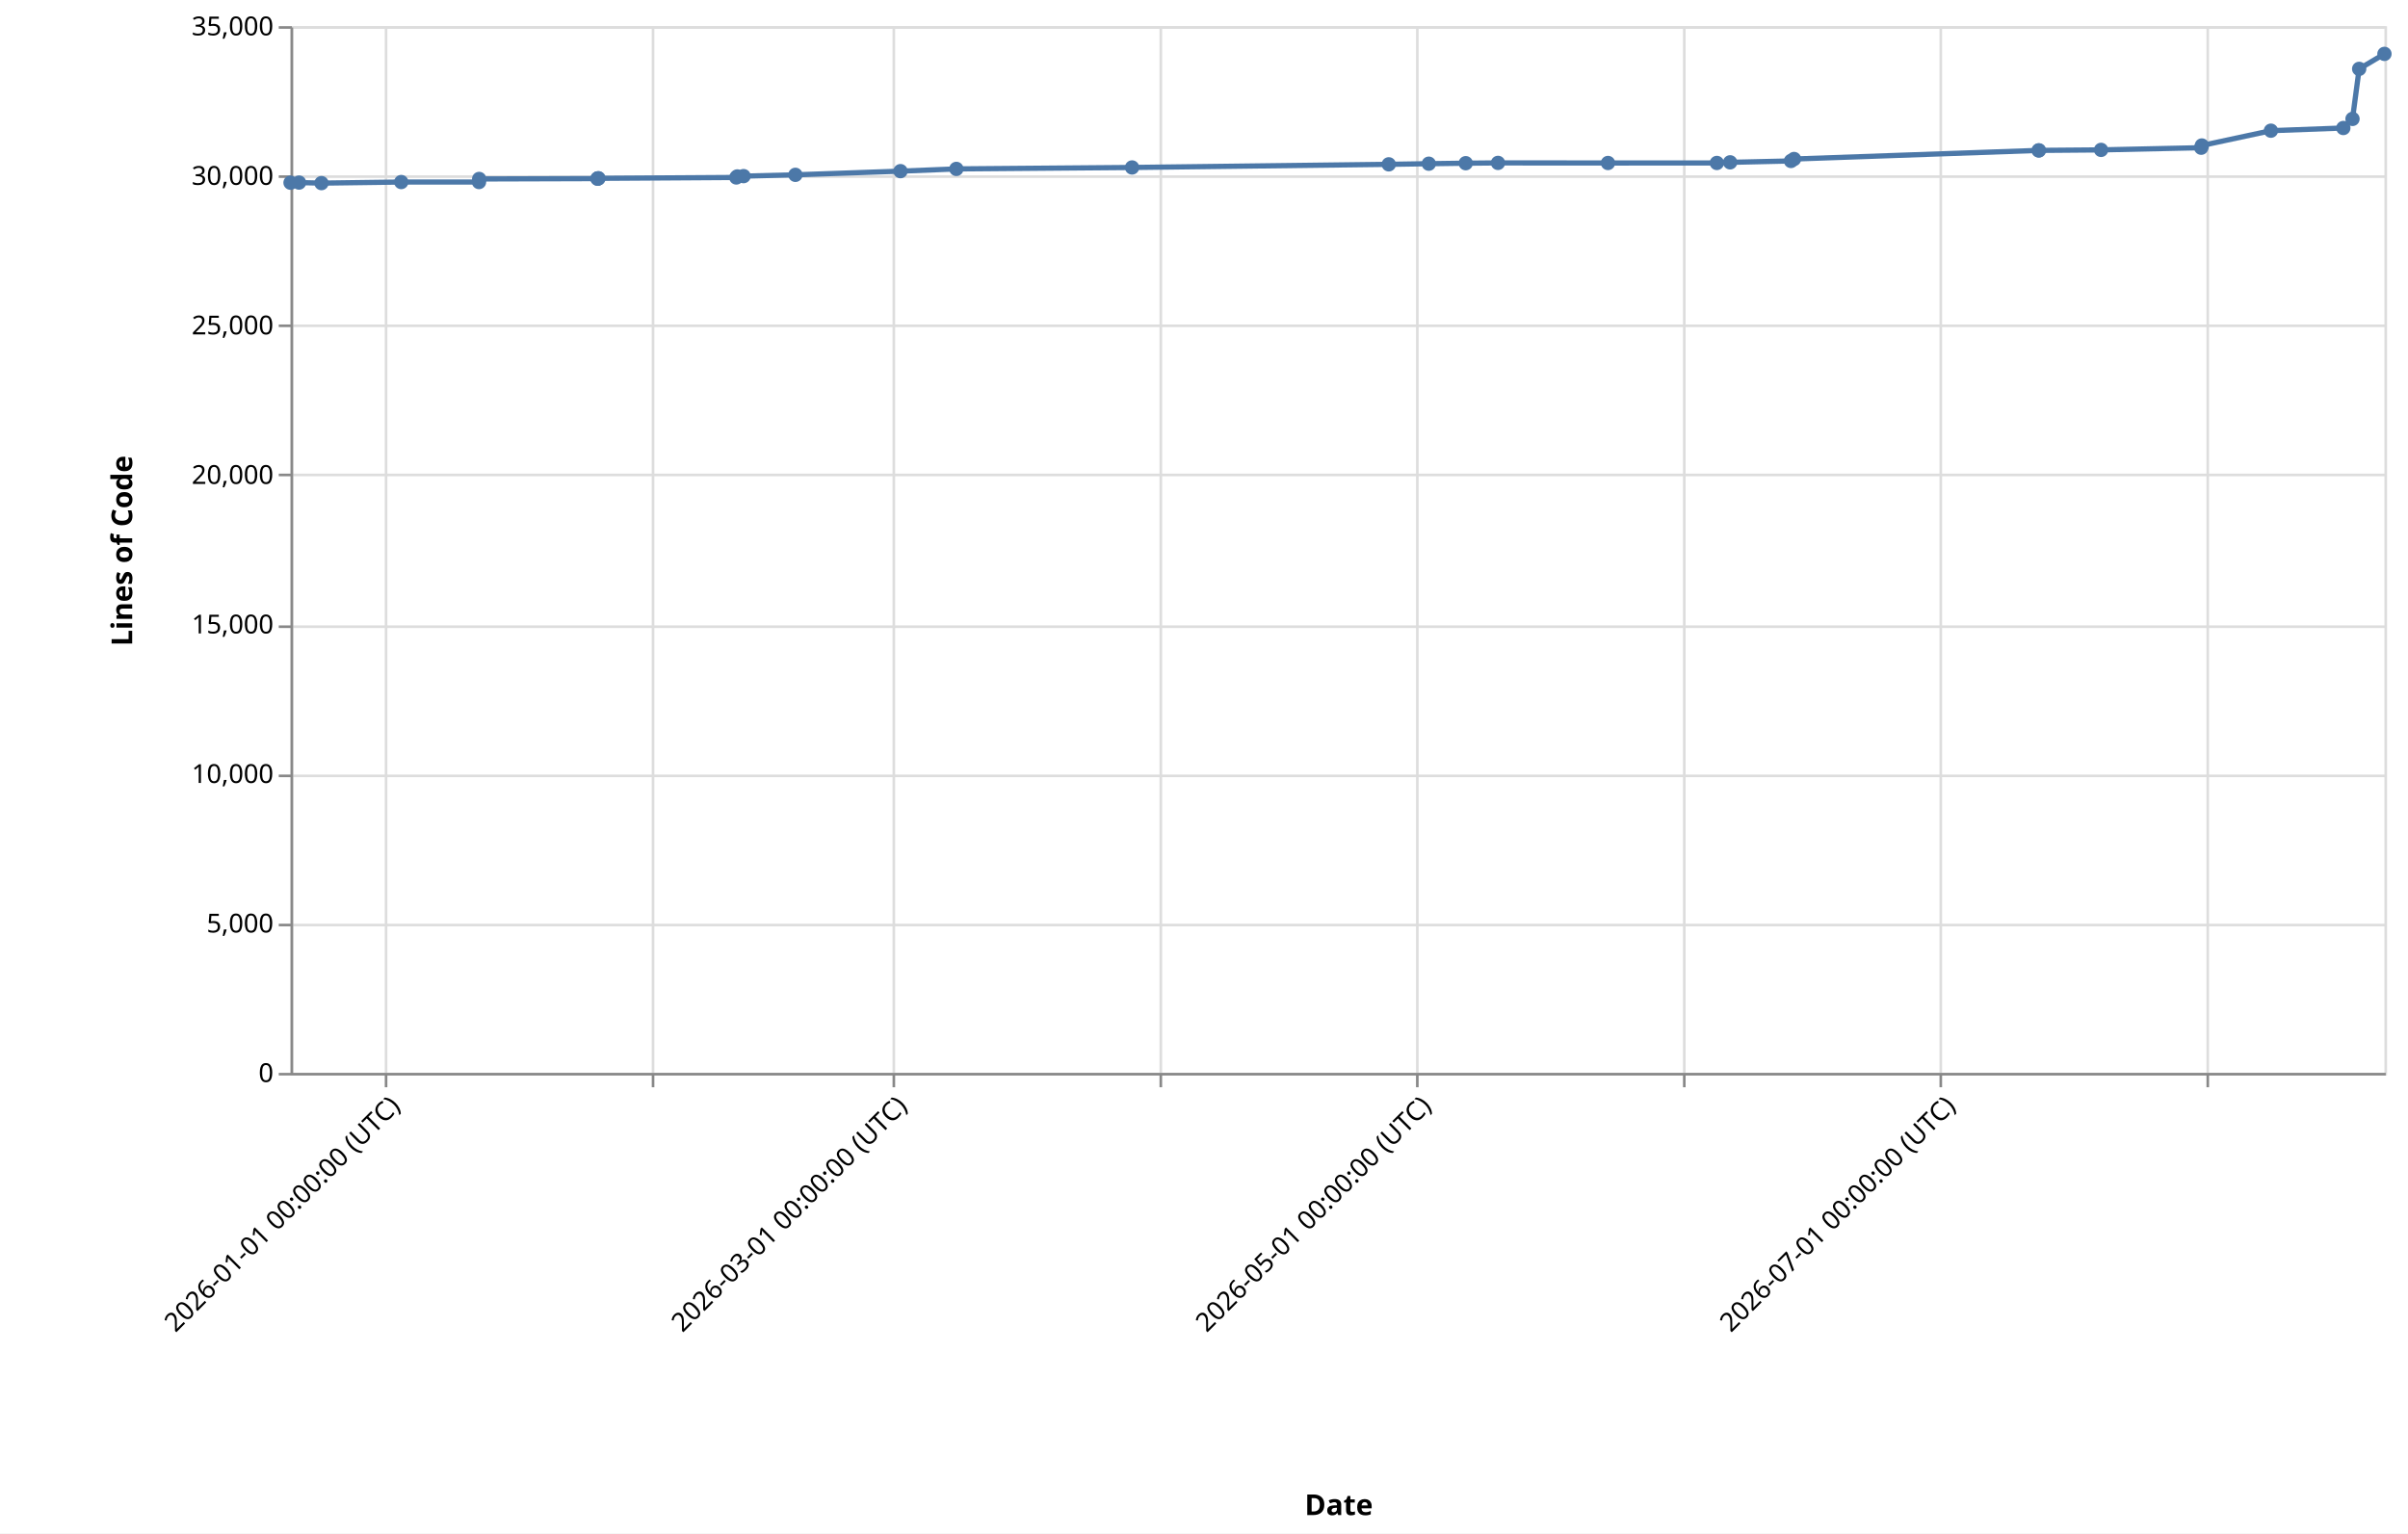
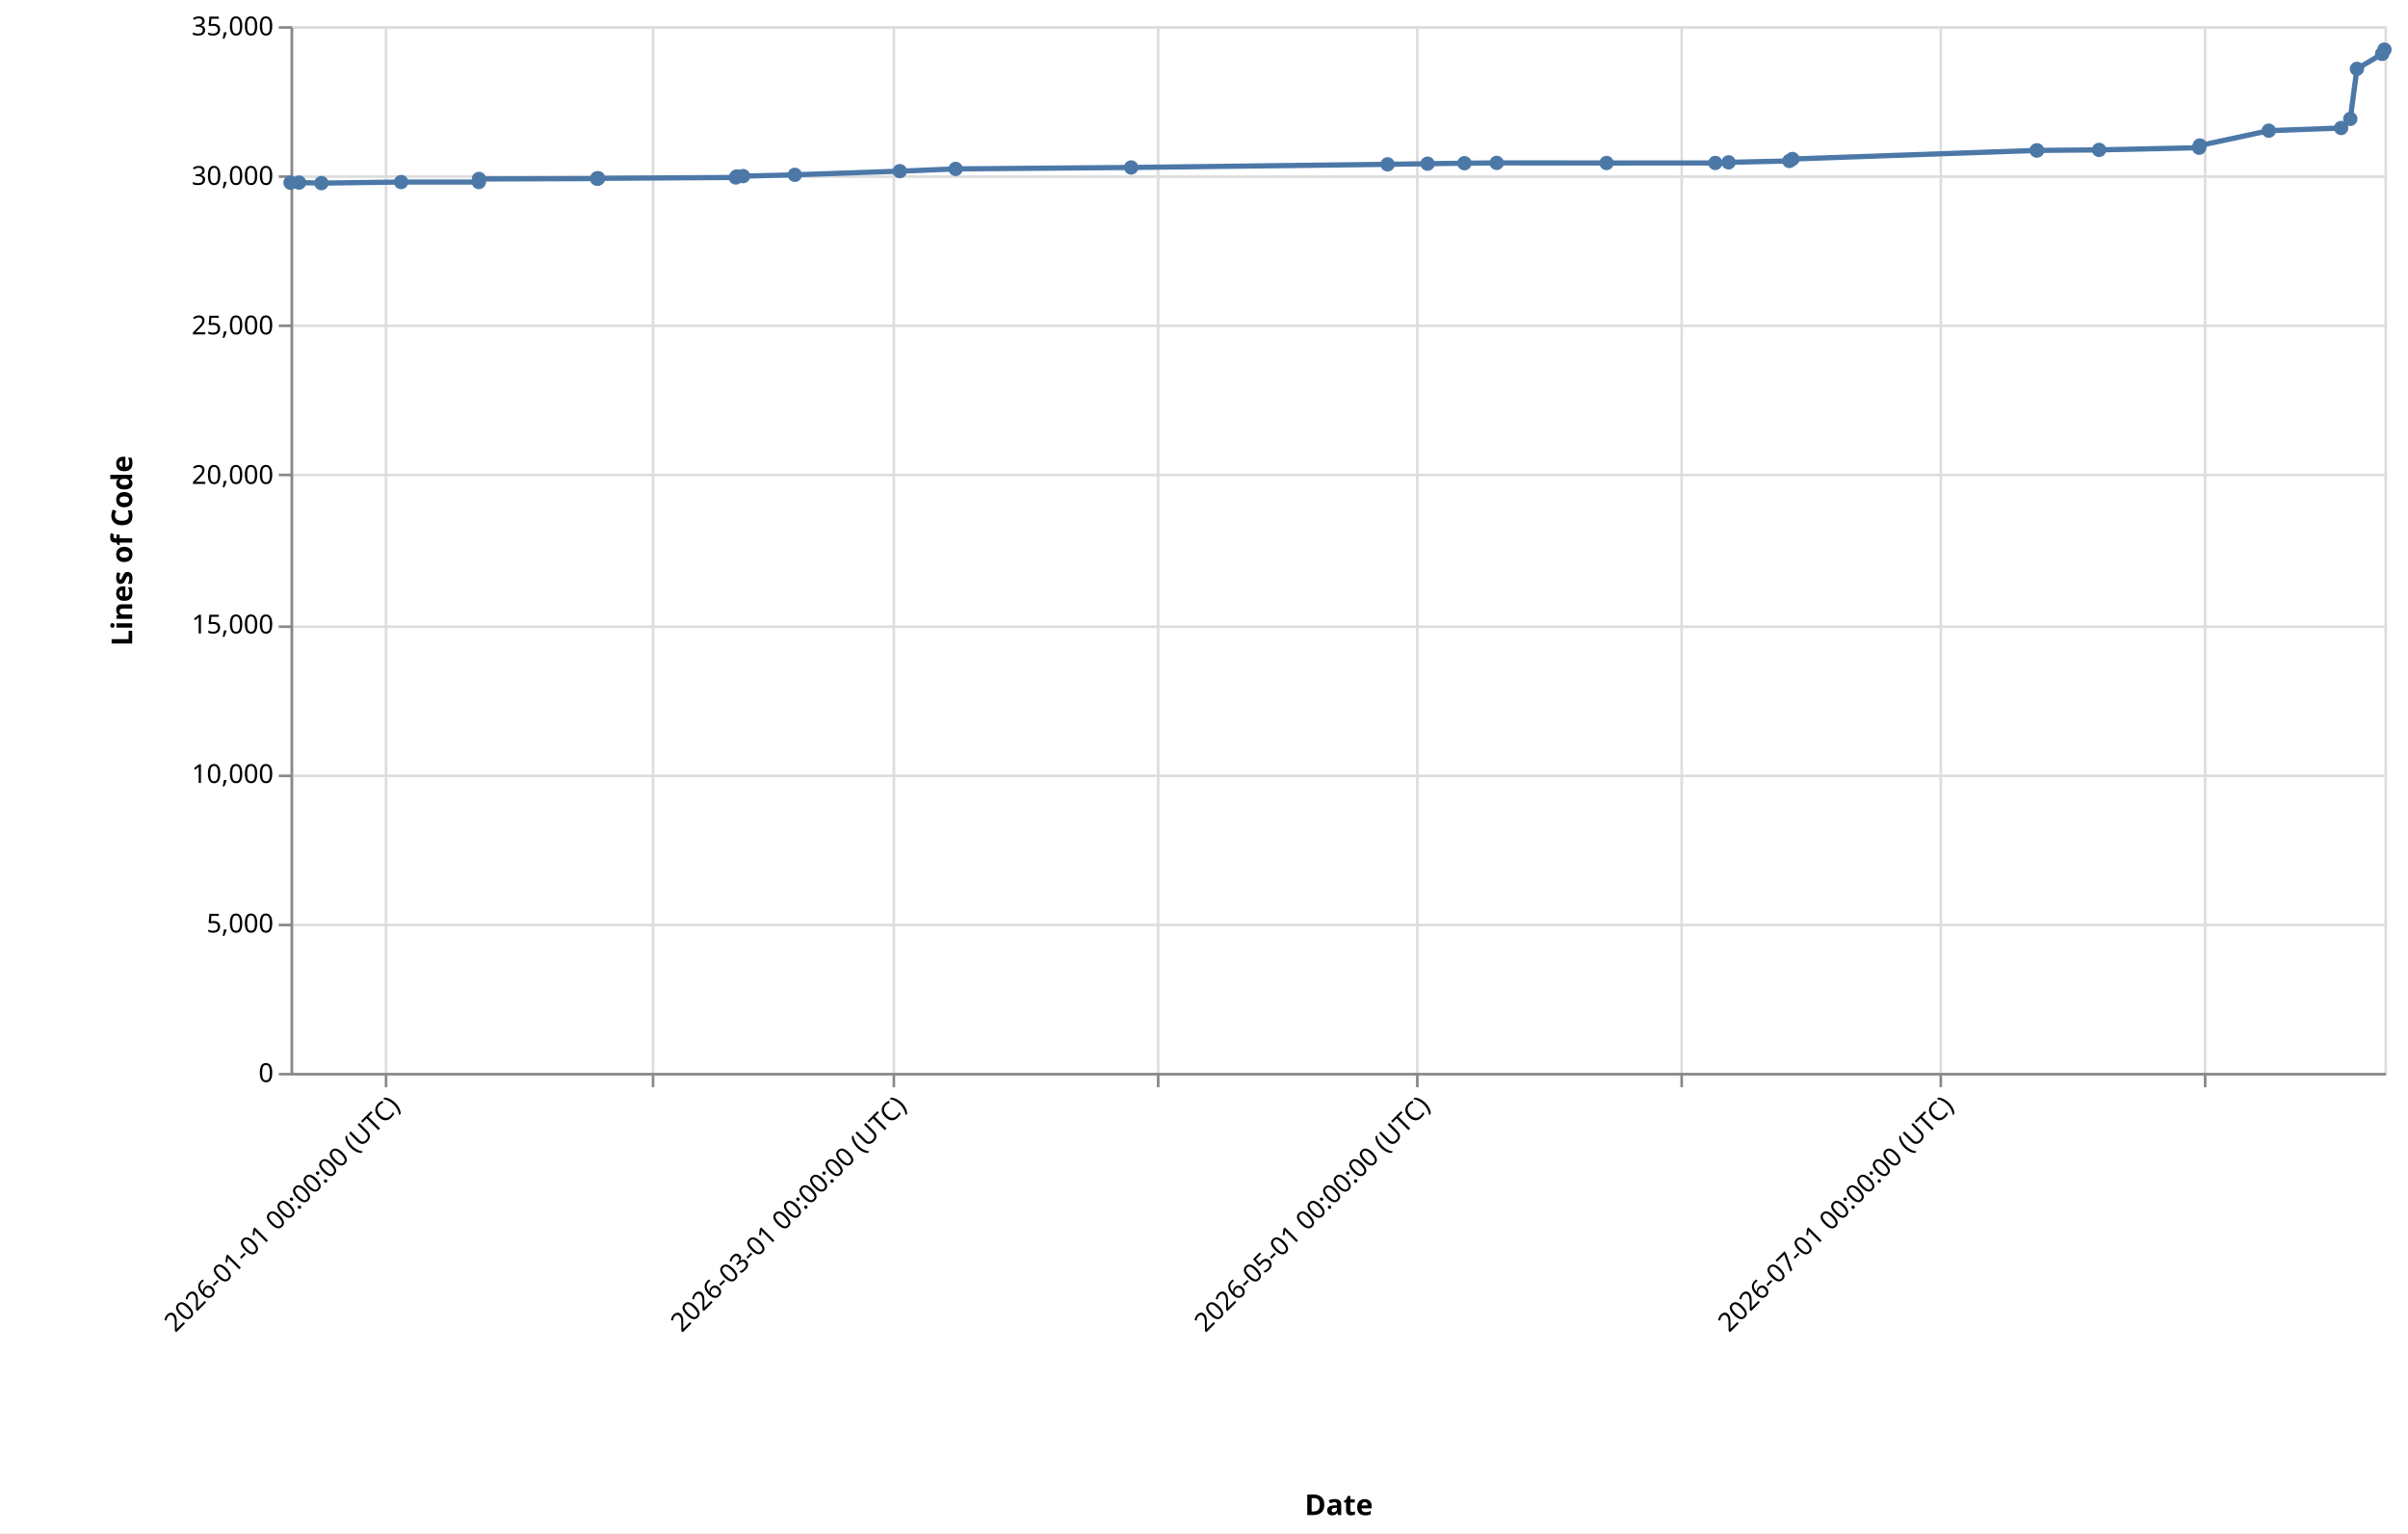
<svg xmlns="http://www.w3.org/2000/svg" version="1.1" class="marks" width="920" height="586" viewBox="0 0 920 586">
  <rect width="920" height="586" fill="white" />
  <g fill="none" stroke-miterlimit="4" transform="translate(111,10)">
    <g class="mark-group role-frame root" role="graphics-object" aria-roledescription="group mark container">
      <g transform="translate(0,0)">
        <path class="background" aria-hidden="true" d="M0.5,0.5h800v400h-800Z" stroke="#ddd" />
        <g>
          <g class="mark-group role-axis" aria-hidden="true">
            <g transform="translate(0.5,400.5)">
              <path class="background" aria-hidden="true" d="M0,0h0v0h0Z" pointer-events="none" />
              <g>
                <g class="mark-rule role-axis-grid" pointer-events="none">
                  <line transform="translate(36,-400)" x2="0" y2="400" stroke="#ddd" stroke-width="1" opacity="1" />
                  <line transform="translate(138,-400)" x2="0" y2="400" stroke="#ddd" stroke-width="1" opacity="1" />
                  <line transform="translate(230,-400)" x2="0" y2="400" stroke="#ddd" stroke-width="1" opacity="1" />
-                   <line transform="translate(332,-400)" x2="0" y2="400" stroke="#ddd" stroke-width="1" opacity="1" />
+                   <line transform="translate(331,-400)" x2="0" y2="400" stroke="#ddd" stroke-width="1" opacity="1" />
                  <line transform="translate(430,-400)" x2="0" y2="400" stroke="#ddd" stroke-width="1" opacity="1" />
-                   <line transform="translate(532,-400)" x2="0" y2="400" stroke="#ddd" stroke-width="1" opacity="1" />
+                   <line transform="translate(531,-400)" x2="0" y2="400" stroke="#ddd" stroke-width="1" opacity="1" />
                  <line transform="translate(630,-400)" x2="0" y2="400" stroke="#ddd" stroke-width="1" opacity="1" />
-                   <line transform="translate(732,-400)" x2="0" y2="400" stroke="#ddd" stroke-width="1" opacity="1" />
+                   <line transform="translate(731,-400)" x2="0" y2="400" stroke="#ddd" stroke-width="1" opacity="1" />
                </g>
              </g>
              <path class="foreground" aria-hidden="true" d="" pointer-events="none" display="none" />
            </g>
          </g>
          <g class="mark-group role-axis" aria-hidden="true">
            <g transform="translate(0.5,0.5)">
              <path class="background" aria-hidden="true" d="M0,0h0v0h0Z" pointer-events="none" />
              <g>
                <g class="mark-rule role-axis-grid" pointer-events="none">
                  <line transform="translate(0,400)" x2="800" y2="0" stroke="#ddd" stroke-width="1" opacity="1" />
                  <line transform="translate(0,343)" x2="800" y2="0" stroke="#ddd" stroke-width="1" opacity="1" />
                  <line transform="translate(0,286)" x2="800" y2="0" stroke="#ddd" stroke-width="1" opacity="1" />
                  <line transform="translate(0,229)" x2="800" y2="0" stroke="#ddd" stroke-width="1" opacity="1" />
                  <line transform="translate(0,171)" x2="800" y2="0" stroke="#ddd" stroke-width="1" opacity="1" />
                  <line transform="translate(0,114)" x2="800" y2="0" stroke="#ddd" stroke-width="1" opacity="1" />
                  <line transform="translate(0,57)" x2="800" y2="0" stroke="#ddd" stroke-width="1" opacity="1" />
                  <line transform="translate(0,0)" x2="800" y2="0" stroke="#ddd" stroke-width="1" opacity="1" />
                </g>
              </g>
              <path class="foreground" aria-hidden="true" d="" pointer-events="none" display="none" />
            </g>
          </g>
-           <g class="mark-group role-axis" role="graphics-symbol" aria-roledescription="axis" aria-label="X-axis titled 'Date' for a utc scale with values from 2025-12-20 23:25:38 (UTC) to 2026-08-21 15:28:03 (UTC)">
+           <g class="mark-group role-axis" role="graphics-symbol" aria-roledescription="axis" aria-label="X-axis titled 'Date' for a utc scale with values from 2025-12-20 23:25:38 (UTC) to 2026-08-21 21:48:51 (UTC)">
            <g transform="translate(0.5,400.5)">
              <path class="background" aria-hidden="true" d="M0,0h0v0h0Z" pointer-events="none" />
              <g>
                <g class="mark-rule role-axis-tick" pointer-events="none">
                  <line transform="translate(36,0)" x2="0" y2="5" stroke="#888" stroke-width="1" opacity="1" />
                  <line transform="translate(138,0)" x2="0" y2="5" stroke="#888" stroke-width="1" opacity="1" />
                  <line transform="translate(230,0)" x2="0" y2="5" stroke="#888" stroke-width="1" opacity="1" />
-                   <line transform="translate(332,0)" x2="0" y2="5" stroke="#888" stroke-width="1" opacity="1" />
+                   <line transform="translate(331,0)" x2="0" y2="5" stroke="#888" stroke-width="1" opacity="1" />
                  <line transform="translate(430,0)" x2="0" y2="5" stroke="#888" stroke-width="1" opacity="1" />
-                   <line transform="translate(532,0)" x2="0" y2="5" stroke="#888" stroke-width="1" opacity="1" />
+                   <line transform="translate(531,0)" x2="0" y2="5" stroke="#888" stroke-width="1" opacity="1" />
                  <line transform="translate(630,0)" x2="0" y2="5" stroke="#888" stroke-width="1" opacity="1" />
-                   <line transform="translate(732,0)" x2="0" y2="5" stroke="#888" stroke-width="1" opacity="1" />
+                   <line transform="translate(731,0)" x2="0" y2="5" stroke="#888" stroke-width="1" opacity="1" />
                </g>
                <g class="mark-text role-axis-label" pointer-events="none">
-                   <text text-anchor="end" transform="translate(36.19302,7) rotate(315) translate(0,8)" font-family="sans-serif" font-size="10px" fill="#000" opacity="1">2026-01-01 00:00:00 (UTC)</text>
-                   <text text-anchor="end" transform="translate(137.9707,7) rotate(315) translate(0,8)" font-family="sans-serif" font-size="10px" fill="#000" opacity="0">2026-02-01 00:00:00 (UTC)</text>
-                   <text text-anchor="end" transform="translate(229.8989,7) rotate(315) translate(0,8)" font-family="sans-serif" font-size="10px" fill="#000" opacity="1">2026-03-01 00:00:00 (UTC)</text>
-                   <text text-anchor="end" transform="translate(331.6766,7) rotate(315) translate(0,8)" font-family="sans-serif" font-size="10px" fill="#000" opacity="0">2026-04-01 00:00:00 (UTC)</text>
-                   <text text-anchor="end" transform="translate(430.1712,7) rotate(315) translate(0,8)" font-family="sans-serif" font-size="10px" fill="#000" opacity="1">2026-05-01 00:00:00 (UTC)</text>
-                   <text text-anchor="end" transform="translate(531.9488,7) rotate(315) translate(0,8)" font-family="sans-serif" font-size="10px" fill="#000" opacity="0">2026-06-01 00:00:00 (UTC)</text>
-                   <text text-anchor="end" transform="translate(630.4434,7) rotate(315) translate(0,8)" font-family="sans-serif" font-size="10px" fill="#000" opacity="1">2026-07-01 00:00:00 (UTC)</text>
-                   <text text-anchor="end" transform="translate(732.2211,7) rotate(315) translate(0,8)" font-family="sans-serif" font-size="10px" fill="#000" opacity="0">2026-08-01 00:00:00 (UTC)</text>
+                   <text text-anchor="end" transform="translate(36.15378,7) rotate(315) translate(0,8)" font-family="sans-serif" font-size="10px" fill="#000" opacity="1">2026-01-01 00:00:00 (UTC)</text>
+                   <text text-anchor="end" transform="translate(137.8211,7) rotate(315) translate(0,8)" font-family="sans-serif" font-size="10px" fill="#000" opacity="0">2026-02-01 00:00:00 (UTC)</text>
+                   <text text-anchor="end" transform="translate(229.6497,7) rotate(315) translate(0,8)" font-family="sans-serif" font-size="10px" fill="#000" opacity="1">2026-03-01 00:00:00 (UTC)</text>
+                   <text text-anchor="end" transform="translate(331.3171,7) rotate(315) translate(0,8)" font-family="sans-serif" font-size="10px" fill="#000" opacity="0">2026-04-01 00:00:00 (UTC)</text>
+                   <text text-anchor="end" transform="translate(429.7048,7) rotate(315) translate(0,8)" font-family="sans-serif" font-size="10px" fill="#000" opacity="1">2026-05-01 00:00:00 (UTC)</text>
+                   <text text-anchor="end" transform="translate(531.3722,7) rotate(315) translate(0,8)" font-family="sans-serif" font-size="10px" fill="#000" opacity="0">2026-06-01 00:00:00 (UTC)</text>
+                   <text text-anchor="end" transform="translate(629.7599,7) rotate(315) translate(0,8)" font-family="sans-serif" font-size="10px" fill="#000" opacity="1">2026-07-01 00:00:00 (UTC)</text>
+                   <text text-anchor="end" transform="translate(731.4273,7) rotate(315) translate(0,8)" font-family="sans-serif" font-size="10px" fill="#000" opacity="0">2026-08-01 00:00:00 (UTC)</text>
                </g>
                <g class="mark-rule role-axis-domain" pointer-events="none">
                  <line transform="translate(0,0)" x2="800" y2="0" stroke="#888" stroke-width="1" opacity="1" />
                </g>
                <g class="mark-text role-axis-title" pointer-events="none">
                  <text text-anchor="middle" transform="translate(400,168.4924)" font-family="sans-serif" font-size="11px" font-weight="bold" fill="#000" opacity="1">Date</text>
                </g>
              </g>
              <path class="foreground" aria-hidden="true" d="" pointer-events="none" display="none" />
            </g>
          </g>
          <g class="mark-group role-axis" role="graphics-symbol" aria-roledescription="axis" aria-label="Y-axis titled 'Lines of Code' for a linear scale with values from 0 to 35,000">
            <g transform="translate(0.5,0.5)">
              <path class="background" aria-hidden="true" d="M0,0h0v0h0Z" pointer-events="none" />
              <g>
                <g class="mark-rule role-axis-tick" pointer-events="none">
                  <line transform="translate(0,400)" x2="-5" y2="0" stroke="#888" stroke-width="1" opacity="1" />
                  <line transform="translate(0,343)" x2="-5" y2="0" stroke="#888" stroke-width="1" opacity="1" />
                  <line transform="translate(0,286)" x2="-5" y2="0" stroke="#888" stroke-width="1" opacity="1" />
                  <line transform="translate(0,229)" x2="-5" y2="0" stroke="#888" stroke-width="1" opacity="1" />
                  <line transform="translate(0,171)" x2="-5" y2="0" stroke="#888" stroke-width="1" opacity="1" />
                  <line transform="translate(0,114)" x2="-5" y2="0" stroke="#888" stroke-width="1" opacity="1" />
                  <line transform="translate(0,57)" x2="-5" y2="0" stroke="#888" stroke-width="1" opacity="1" />
                  <line transform="translate(0,0)" x2="-5" y2="0" stroke="#888" stroke-width="1" opacity="1" />
                </g>
                <g class="mark-text role-axis-label" pointer-events="none">
                  <text text-anchor="end" transform="translate(-7,403)" font-family="sans-serif" font-size="10px" fill="#000" opacity="1">0</text>
                  <text text-anchor="end" transform="translate(-7,345.8571)" font-family="sans-serif" font-size="10px" fill="#000" opacity="1">5,000</text>
                  <text text-anchor="end" transform="translate(-7,288.7143)" font-family="sans-serif" font-size="10px" fill="#000" opacity="1">10,000</text>
                  <text text-anchor="end" transform="translate(-7,231.5714)" font-family="sans-serif" font-size="10px" fill="#000" opacity="1">15,000</text>
                  <text text-anchor="end" transform="translate(-7,174.4286)" font-family="sans-serif" font-size="10px" fill="#000" opacity="1">20,000</text>
                  <text text-anchor="end" transform="translate(-7,117.2857)" font-family="sans-serif" font-size="10px" fill="#000" opacity="1">25,000</text>
                  <text text-anchor="end" transform="translate(-7,60.14286)" font-family="sans-serif" font-size="10px" fill="#000" opacity="1">30,000</text>
                  <text text-anchor="end" transform="translate(-7,3)" font-family="sans-serif" font-size="10px" fill="#000" opacity="1">35,000</text>
                </g>
                <g class="mark-rule role-axis-domain" pointer-events="none">
                  <line transform="translate(0,400)" x2="0" y2="-400" stroke="#888" stroke-width="1" opacity="1" />
                </g>
                <g class="mark-text role-axis-title" pointer-events="none">
                  <text text-anchor="middle" transform="translate(-59,200) rotate(-90) translate(0,-2)" font-family="sans-serif" font-size="11px" font-weight="bold" fill="#000" opacity="1">Lines of Code</text>
                </g>
              </g>
              <path class="foreground" aria-hidden="true" d="" pointer-events="none" display="none" />
            </g>
          </g>
          <g class="mark-line role-mark layer_0_marks" role="graphics-object" aria-roledescription="line mark container">
-             <path aria-label="Date: 2025-12-20 23:25:38 (UTC); Lines of Code: 29766; Version: v1.0.1" role="graphics-symbol" aria-roledescription="line mark" d="M0,59.817L3.256,59.771L11.823,59.977L42.3,59.566L72.01,59.566L72.071,58.389L117.273,58.251L117.329,58.263L117.562,58.137L117.635,58.149L170.32,57.817L170.704,57.429L173.086,57.303L192.891,56.811L233.04,55.406L254.387,54.549L321.52,54L419.593,52.8L434.887,52.56L448.998,52.366L461.326,52.251L503.347,52.286L544.947,52.274L550.012,52.034L573.266,51.509L574.431,50.766L667.876,47.474L668.011,47.474L691.734,47.28L730,46.446L730.246,45.6L756.621,39.943L784.291,38.914L787.799,35.44L790.346,16.32L800,10.594" stroke="#4c78a8" stroke-width="2" />
+             <path aria-label="Date: 2025-12-20 23:25:38 (UTC); Lines of Code: 29766; Version: v1.0.1" role="graphics-symbol" aria-roledescription="line mark" d="M0,59.817L3.252,59.771L11.81,59.977L42.254,59.566L71.932,59.566L71.993,58.389L117.146,58.251L117.202,58.263L117.435,58.137L117.508,58.149L170.135,57.817L170.519,57.429L172.899,57.303L192.681,56.811L232.787,55.406L254.111,54.549L321.171,54L419.138,52.8L434.415,52.56L448.511,52.366L460.826,52.251L502.801,52.286L544.356,52.274L549.415,52.034L572.644,51.509L573.809,50.766L667.152,47.474L667.287,47.474L690.984,47.28L729.209,46.446L729.454,45.6L755.801,39.943L783.44,38.914L786.945,35.44L789.489,16.32L799.133,10.594L800,8.96" stroke="#4c78a8" stroke-width="2" />
          </g>
          <g class="mark-symbol role-mark layer_1_marks" role="graphics-object" aria-roledescription="symbol mark container">
            <path aria-label="Date: 2025-12-20 23:25:38 (UTC); Lines of Code: 29766; Version: v1.0.1" role="graphics-symbol" aria-roledescription="point" transform="translate(0,59.81714)" d="M2.739,0A2.739,2.739,0,1,1,-2.739,0A2.739,2.739,0,1,1,2.739,0" fill="#4c78a8" stroke-width="2" opacity="1">
              </path>
-             <path aria-label="Date: 2025-12-21 23:13:34 (UTC); Lines of Code: 29770; Version: v1.0.2" role="graphics-symbol" aria-roledescription="point" transform="translate(3.25564,59.77143)" d="M2.739,0A2.739,2.739,0,1,1,-2.739,0A2.739,2.739,0,1,1,2.739,0" fill="#4c78a8" stroke-width="2" opacity="1">
+             <path aria-label="Date: 2025-12-21 23:13:34 (UTC); Lines of Code: 29770; Version: v1.0.2" role="graphics-symbol" aria-roledescription="point" transform="translate(3.25211,59.77143)" d="M2.739,0A2.739,2.739,0,1,1,-2.739,0A2.739,2.739,0,1,1,2.739,0" fill="#4c78a8" stroke-width="2" opacity="1">
              </path>
-             <path aria-label="Date: 2025-12-24 13:51:02 (UTC); Lines of Code: 29752; Version: v1.0.3" role="graphics-symbol" aria-roledescription="point" transform="translate(11.82254,59.97714)" d="M2.739,0A2.739,2.739,0,1,1,-2.739,0A2.739,2.739,0,1,1,2.739,0" fill="#4c78a8" stroke-width="2" opacity="1">
+             <path aria-label="Date: 2025-12-24 13:51:02 (UTC); Lines of Code: 29752; Version: v1.0.3" role="graphics-symbol" aria-roledescription="point" transform="translate(11.80972,59.97714)" d="M2.739,0A2.739,2.739,0,1,1,-2.739,0A2.739,2.739,0,1,1,2.739,0" fill="#4c78a8" stroke-width="2" opacity="1">
              </path>
-             <path aria-label="Date: 2026-01-02 20:38:20 (UTC); Lines of Code: 29788; Version: v1.0.4" role="graphics-symbol" aria-roledescription="point" transform="translate(42.29953,59.56571)" d="M2.739,0A2.739,2.739,0,1,1,-2.739,0A2.739,2.739,0,1,1,2.739,0" fill="#4c78a8" stroke-width="2" opacity="1">
+             <path aria-label="Date: 2026-01-02 20:38:20 (UTC); Lines of Code: 29788; Version: v1.0.4" role="graphics-symbol" aria-roledescription="point" transform="translate(42.25367,59.56571)" d="M2.739,0A2.739,2.739,0,1,1,-2.739,0A2.739,2.739,0,1,1,2.739,0" fill="#4c78a8" stroke-width="2" opacity="1">
              </path>
-             <path aria-label="Date: 2026-01-11 21:49:25 (UTC); Lines of Code: 29788; Version: v2.0.0" role="graphics-symbol" aria-roledescription="point" transform="translate(72.00995,59.56571)" d="M2.739,0A2.739,2.739,0,1,1,-2.739,0A2.739,2.739,0,1,1,2.739,0" fill="#4c78a8" stroke-width="2" opacity="1">
+             <path aria-label="Date: 2026-01-11 21:49:25 (UTC); Lines of Code: 29788; Version: v2.0.0" role="graphics-symbol" aria-roledescription="point" transform="translate(71.93189,59.56571)" d="M2.739,0A2.739,2.739,0,1,1,-2.739,0A2.739,2.739,0,1,1,2.739,0" fill="#4c78a8" stroke-width="2" opacity="1">
              </path>
-             <path aria-label="Date: 2026-01-11 22:16:16 (UTC); Lines of Code: 29891; Version: v2.0.1" role="graphics-symbol" aria-roledescription="point" transform="translate(72.07117,58.38857)" d="M2.739,0A2.739,2.739,0,1,1,-2.739,0A2.739,2.739,0,1,1,2.739,0" fill="#4c78a8" stroke-width="2" opacity="1">
+             <path aria-label="Date: 2026-01-11 22:16:16 (UTC); Lines of Code: 29891; Version: v2.0.1" role="graphics-symbol" aria-roledescription="point" transform="translate(71.99304,58.38857)" d="M2.739,0A2.739,2.739,0,1,1,-2.739,0A2.739,2.739,0,1,1,2.739,0" fill="#4c78a8" stroke-width="2" opacity="1">
              </path>
-             <path aria-label="Date: 2026-01-25 16:41:49 (UTC); Lines of Code: 29903; Version: v2.0.2" role="graphics-symbol" aria-roledescription="point" transform="translate(117.2728,58.25143)" d="M2.739,0A2.739,2.739,0,1,1,-2.739,0A2.739,2.739,0,1,1,2.739,0" fill="#4c78a8" stroke-width="2" opacity="1">
+             <path aria-label="Date: 2026-01-25 16:41:49 (UTC); Lines of Code: 29903; Version: v2.0.2" role="graphics-symbol" aria-roledescription="point" transform="translate(117.1456,58.25143)" d="M2.739,0A2.739,2.739,0,1,1,-2.739,0A2.739,2.739,0,1,1,2.739,0" fill="#4c78a8" stroke-width="2" opacity="1">
              </path>
-             <path aria-label="Date: 2026-01-25 17:06:26 (UTC); Lines of Code: 29902; Version: v2.0.3" role="graphics-symbol" aria-roledescription="point" transform="translate(117.3289,58.26286)" d="M2.739,0A2.739,2.739,0,1,1,-2.739,0A2.739,2.739,0,1,1,2.739,0" fill="#4c78a8" stroke-width="2" opacity="1">
+             <path aria-label="Date: 2026-01-25 17:06:26 (UTC); Lines of Code: 29902; Version: v2.0.3" role="graphics-symbol" aria-roledescription="point" transform="translate(117.2017,58.26286)" d="M2.739,0A2.739,2.739,0,1,1,-2.739,0A2.739,2.739,0,1,1,2.739,0" fill="#4c78a8" stroke-width="2" opacity="1">
              </path>
-             <path aria-label="Date: 2026-01-25 18:48:49 (UTC); Lines of Code: 29913; Version: v2.0.4" role="graphics-symbol" aria-roledescription="point" transform="translate(117.5623,58.13714)" d="M2.739,0A2.739,2.739,0,1,1,-2.739,0A2.739,2.739,0,1,1,2.739,0" fill="#4c78a8" stroke-width="2" opacity="1">
+             <path aria-label="Date: 2026-01-25 18:48:49 (UTC); Lines of Code: 29913; Version: v2.0.4" role="graphics-symbol" aria-roledescription="point" transform="translate(117.4349,58.13714)" d="M2.739,0A2.739,2.739,0,1,1,-2.739,0A2.739,2.739,0,1,1,2.739,0" fill="#4c78a8" stroke-width="2" opacity="1">
              </path>
-             <path aria-label="Date: 2026-01-25 19:20:49 (UTC); Lines of Code: 29912; Version: v2.0.5" role="graphics-symbol" aria-roledescription="point" transform="translate(117.6353,58.14857)" d="M2.739,0A2.739,2.739,0,1,1,-2.739,0A2.739,2.739,0,1,1,2.739,0" fill="#4c78a8" stroke-width="2" opacity="1">
+             <path aria-label="Date: 2026-01-25 19:20:49 (UTC); Lines of Code: 29912; Version: v2.0.5" role="graphics-symbol" aria-roledescription="point" transform="translate(117.5077,58.14857)" d="M2.739,0A2.739,2.739,0,1,1,-2.739,0A2.739,2.739,0,1,1,2.739,0" fill="#4c78a8" stroke-width="2" opacity="1">
              </path>
-             <path aria-label="Date: 2026-02-10 20:28:32 (UTC); Lines of Code: 29941; Version: v2.0.6" role="graphics-symbol" aria-roledescription="point" transform="translate(170.3201,57.81714)" d="M2.739,0A2.739,2.739,0,1,1,-2.739,0A2.739,2.739,0,1,1,2.739,0" fill="#4c78a8" stroke-width="2" opacity="1">
+             <path aria-label="Date: 2026-02-10 20:28:32 (UTC); Lines of Code: 29941; Version: v2.0.6" role="graphics-symbol" aria-roledescription="point" transform="translate(170.1354,57.81714)" d="M2.739,0A2.739,2.739,0,1,1,-2.739,0A2.739,2.739,0,1,1,2.739,0" fill="#4c78a8" stroke-width="2" opacity="1">
              </path>
-             <path aria-label="Date: 2026-02-10 23:16:49 (UTC); Lines of Code: 29975; Version: v2.0.7" role="graphics-symbol" aria-roledescription="point" transform="translate(170.7038,57.42857)" d="M2.739,0A2.739,2.739,0,1,1,-2.739,0A2.739,2.739,0,1,1,2.739,0" fill="#4c78a8" stroke-width="2" opacity="1">
+             <path aria-label="Date: 2026-02-10 23:16:49 (UTC); Lines of Code: 29975; Version: v2.0.7" role="graphics-symbol" aria-roledescription="point" transform="translate(170.5187,57.42857)" d="M2.739,0A2.739,2.739,0,1,1,-2.739,0A2.739,2.739,0,1,1,2.739,0" fill="#4c78a8" stroke-width="2" opacity="1">
              </path>
-             <path aria-label="Date: 2026-02-11 16:41:48 (UTC); Lines of Code: 29986; Version: v2.0.8" role="graphics-symbol" aria-roledescription="point" transform="translate(173.0863,57.30286)" d="M2.739,0A2.739,2.739,0,1,1,-2.739,0A2.739,2.739,0,1,1,2.739,0" fill="#4c78a8" stroke-width="2" opacity="1">
+             <path aria-label="Date: 2026-02-11 16:41:48 (UTC); Lines of Code: 29986; Version: v2.0.8" role="graphics-symbol" aria-roledescription="point" transform="translate(172.8986,57.30286)" d="M2.739,0A2.739,2.739,0,1,1,-2.739,0A2.739,2.739,0,1,1,2.739,0" fill="#4c78a8" stroke-width="2" opacity="1">
              </path>
-             <path aria-label="Date: 2026-02-17 17:28:01 (UTC); Lines of Code: 30029; Version: v2.0.9" role="graphics-symbol" aria-roledescription="point" transform="translate(192.8906,56.81143)" d="M2.739,0A2.739,2.739,0,1,1,-2.739,0A2.739,2.739,0,1,1,2.739,0" fill="#4c78a8" stroke-width="2" opacity="1">
+             <path aria-label="Date: 2026-02-17 17:28:01 (UTC); Lines of Code: 30029; Version: v2.0.9" role="graphics-symbol" aria-roledescription="point" transform="translate(192.6815,56.81143)" d="M2.739,0A2.739,2.739,0,1,1,-2.739,0A2.739,2.739,0,1,1,2.739,0" fill="#4c78a8" stroke-width="2" opacity="1">
              </path>
-             <path aria-label="Date: 2026-03-01 22:57:30 (UTC); Lines of Code: 30152; Version: v2.0.10" role="graphics-symbol" aria-roledescription="point" transform="translate(233.0396,55.40571)" d="M2.739,0A2.739,2.739,0,1,1,-2.739,0A2.739,2.739,0,1,1,2.739,0" fill="#4c78a8" stroke-width="2" opacity="1">
+             <path aria-label="Date: 2026-03-01 22:57:30 (UTC); Lines of Code: 30152; Version: v2.0.10" role="graphics-symbol" aria-roledescription="point" transform="translate(232.787,55.40571)" d="M2.739,0A2.739,2.739,0,1,1,-2.739,0A2.739,2.739,0,1,1,2.739,0" fill="#4c78a8" stroke-width="2" opacity="1">
              </path>
-             <path aria-label="Date: 2026-03-08 11:00:30 (UTC); Lines of Code: 30227; Version: v2.0.11" role="graphics-symbol" aria-roledescription="point" transform="translate(254.3869,54.54857)" d="M2.739,0A2.739,2.739,0,1,1,-2.739,0A2.739,2.739,0,1,1,2.739,0" fill="#4c78a8" stroke-width="2" opacity="1">
+             <path aria-label="Date: 2026-03-08 11:00:30 (UTC); Lines of Code: 30227; Version: v2.0.11" role="graphics-symbol" aria-roledescription="point" transform="translate(254.1111,54.54857)" d="M2.739,0A2.739,2.739,0,1,1,-2.739,0A2.739,2.739,0,1,1,2.739,0" fill="#4c78a8" stroke-width="2" opacity="1">
              </path>
-             <path aria-label="Date: 2026-03-28 21:45:10 (UTC); Lines of Code: 30275; Version: v2.0.12" role="graphics-symbol" aria-roledescription="point" transform="translate(321.5197,54)" d="M2.739,0A2.739,2.739,0,1,1,-2.739,0A2.739,2.739,0,1,1,2.739,0" fill="#4c78a8" stroke-width="2" opacity="1">
+             <path aria-label="Date: 2026-03-28 21:45:10 (UTC); Lines of Code: 30275; Version: v2.0.12" role="graphics-symbol" aria-roledescription="point" transform="translate(321.1712,54)" d="M2.739,0A2.739,2.739,0,1,1,-2.739,0A2.739,2.739,0,1,1,2.739,0" fill="#4c78a8" stroke-width="2" opacity="1">
              </path>
-             <path aria-label="Date: 2026-04-27 18:40:27 (UTC); Lines of Code: 30380; Version: v2.0.13" role="graphics-symbol" aria-roledescription="point" transform="translate(419.5931,52.8)" d="M2.739,0A2.739,2.739,0,1,1,-2.739,0A2.739,2.739,0,1,1,2.739,0" fill="#4c78a8" stroke-width="2" opacity="1">
+             <path aria-label="Date: 2026-04-27 18:40:27 (UTC); Lines of Code: 30380; Version: v2.0.13" role="graphics-symbol" aria-roledescription="point" transform="translate(419.1383,52.8)" d="M2.739,0A2.739,2.739,0,1,1,-2.739,0A2.739,2.739,0,1,1,2.739,0" fill="#4c78a8" stroke-width="2" opacity="1">
              </path>
-             <path aria-label="Date: 2026-05-02 10:28:19 (UTC); Lines of Code: 30401; Version: v2.0.14" role="graphics-symbol" aria-roledescription="point" transform="translate(434.8868,52.56)" d="M2.739,0A2.739,2.739,0,1,1,-2.739,0A2.739,2.739,0,1,1,2.739,0" fill="#4c78a8" stroke-width="2" opacity="1">
+             <path aria-label="Date: 2026-05-02 10:28:19 (UTC); Lines of Code: 30401; Version: v2.0.14" role="graphics-symbol" aria-roledescription="point" transform="translate(434.4154,52.56)" d="M2.739,0A2.739,2.739,0,1,1,-2.739,0A2.739,2.739,0,1,1,2.739,0" fill="#4c78a8" stroke-width="2" opacity="1">
              </path>
-             <path aria-label="Date: 2026-05-06 17:37:32 (UTC); Lines of Code: 30418; Version: v2.0.15" role="graphics-symbol" aria-roledescription="point" transform="translate(448.998,52.36571)" d="M2.739,0A2.739,2.739,0,1,1,-2.739,0A2.739,2.739,0,1,1,2.739,0" fill="#4c78a8" stroke-width="2" opacity="1">
+             <path aria-label="Date: 2026-05-06 17:37:32 (UTC); Lines of Code: 30418; Version: v2.0.15" role="graphics-symbol" aria-roledescription="point" transform="translate(448.5113,52.36571)" d="M2.739,0A2.739,2.739,0,1,1,-2.739,0A2.739,2.739,0,1,1,2.739,0" fill="#4c78a8" stroke-width="2" opacity="1">
              </path>
-             <path aria-label="Date: 2026-05-10 11:44:46 (UTC); Lines of Code: 30428; Version: v2.0.16" role="graphics-symbol" aria-roledescription="point" transform="translate(461.3264,52.25143)" d="M2.739,0A2.739,2.739,0,1,1,-2.739,0A2.739,2.739,0,1,1,2.739,0" fill="#4c78a8" stroke-width="2" opacity="1">
+             <path aria-label="Date: 2026-05-10 11:44:46 (UTC); Lines of Code: 30428; Version: v2.0.16" role="graphics-symbol" aria-roledescription="point" transform="translate(460.8262,52.25143)" d="M2.739,0A2.739,2.739,0,1,1,-2.739,0A2.739,2.739,0,1,1,2.739,0" fill="#4c78a8" stroke-width="2" opacity="1">
              </path>
-             <path aria-label="Date: 2026-05-23 06:55:08 (UTC); Lines of Code: 30425; Version: v2.0.17" role="graphics-symbol" aria-roledescription="point" transform="translate(503.347,52.28571)" d="M2.739,0A2.739,2.739,0,1,1,-2.739,0A2.739,2.739,0,1,1,2.739,0" fill="#4c78a8" stroke-width="2" opacity="1">
+             <path aria-label="Date: 2026-05-23 06:55:08 (UTC); Lines of Code: 30425; Version: v2.0.17" role="graphics-symbol" aria-roledescription="point" transform="translate(502.8013,52.28571)" d="M2.739,0A2.739,2.739,0,1,1,-2.739,0A2.739,2.739,0,1,1,2.739,0" fill="#4c78a8" stroke-width="2" opacity="1">
              </path>
-             <path aria-label="Date: 2026-06-04 23:00:49 (UTC); Lines of Code: 30426; Version: v2.0.18" role="graphics-symbol" aria-roledescription="point" transform="translate(544.9465,52.27429)" d="M2.739,0A2.739,2.739,0,1,1,-2.739,0A2.739,2.739,0,1,1,2.739,0" fill="#4c78a8" stroke-width="2" opacity="1">
+             <path aria-label="Date: 2026-06-04 23:00:49 (UTC); Lines of Code: 30426; Version: v2.0.18" role="graphics-symbol" aria-roledescription="point" transform="translate(544.3557,52.27429)" d="M2.739,0A2.739,2.739,0,1,1,-2.739,0A2.739,2.739,0,1,1,2.739,0" fill="#4c78a8" stroke-width="2" opacity="1">
              </path>
-             <path aria-label="Date: 2026-06-06 12:02:24 (UTC); Lines of Code: 30447; Version: v2.0.19" role="graphics-symbol" aria-roledescription="point" transform="translate(550.0116,52.03429)" d="M2.739,0A2.739,2.739,0,1,1,-2.739,0A2.739,2.739,0,1,1,2.739,0" fill="#4c78a8" stroke-width="2" opacity="1">
+             <path aria-label="Date: 2026-06-06 12:02:24 (UTC); Lines of Code: 30447; Version: v2.0.19" role="graphics-symbol" aria-roledescription="point" transform="translate(549.4154,52.03429)" d="M2.739,0A2.739,2.739,0,1,1,-2.739,0A2.739,2.739,0,1,1,2.739,0" fill="#4c78a8" stroke-width="2" opacity="1">
              </path>
-             <path aria-label="Date: 2026-06-13 14:01:42 (UTC); Lines of Code: 30493; Version: v2.0.20" role="graphics-symbol" aria-roledescription="point" transform="translate(573.2657,51.50857)" d="M2.739,0A2.739,2.739,0,1,1,-2.739,0A2.739,2.739,0,1,1,2.739,0" fill="#4c78a8" stroke-width="2" opacity="1">
+             <path aria-label="Date: 2026-06-13 14:01:42 (UTC); Lines of Code: 30493; Version: v2.0.20" role="graphics-symbol" aria-roledescription="point" transform="translate(572.6442,51.50857)" d="M2.739,0A2.739,2.739,0,1,1,-2.739,0A2.739,2.739,0,1,1,2.739,0" fill="#4c78a8" stroke-width="2" opacity="1">
              </path>
-             <path aria-label="Date: 2026-06-13 22:32:57 (UTC); Lines of Code: 30558; Version: v2.0.21" role="graphics-symbol" aria-roledescription="point" transform="translate(574.4313,50.76571)" d="M2.739,0A2.739,2.739,0,1,1,-2.739,0A2.739,2.739,0,1,1,2.739,0" fill="#4c78a8" stroke-width="2" opacity="1">
+             <path aria-label="Date: 2026-06-13 22:32:57 (UTC); Lines of Code: 30558; Version: v2.0.21" role="graphics-symbol" aria-roledescription="point" transform="translate(573.8086,50.76571)" d="M2.739,0A2.739,2.739,0,1,1,-2.739,0A2.739,2.739,0,1,1,2.739,0" fill="#4c78a8" stroke-width="2" opacity="1">
              </path>
-             <path aria-label="Date: 2026-07-12 09:38:12 (UTC); Lines of Code: 30846; Version: v2.0.22" role="graphics-symbol" aria-roledescription="point" transform="translate(667.8763,47.47429)" d="M2.739,0A2.739,2.739,0,1,1,-2.739,0A2.739,2.739,0,1,1,2.739,0" fill="#4c78a8" stroke-width="2" opacity="1">
+             <path aria-label="Date: 2026-07-12 09:38:12 (UTC); Lines of Code: 30846; Version: v2.0.22" role="graphics-symbol" aria-roledescription="point" transform="translate(667.1523,47.47429)" d="M2.739,0A2.739,2.739,0,1,1,-2.739,0A2.739,2.739,0,1,1,2.739,0" fill="#4c78a8" stroke-width="2" opacity="1">
              </path>
-             <path aria-label="Date: 2026-07-12 10:37:22 (UTC); Lines of Code: 30846; Version: v2.0.23" role="graphics-symbol" aria-roledescription="point" transform="translate(668.0112,47.47429)" d="M2.739,0A2.739,2.739,0,1,1,-2.739,0A2.739,2.739,0,1,1,2.739,0" fill="#4c78a8" stroke-width="2" opacity="1">
+             <path aria-label="Date: 2026-07-12 10:37:22 (UTC); Lines of Code: 30846; Version: v2.0.23" role="graphics-symbol" aria-roledescription="point" transform="translate(667.287,47.47429)" d="M2.739,0A2.739,2.739,0,1,1,-2.739,0A2.739,2.739,0,1,1,2.739,0" fill="#4c78a8" stroke-width="2" opacity="1">
              </path>
-             <path aria-label="Date: 2026-07-19 16:02:16 (UTC); Lines of Code: 30863; Version: v2.0.24" role="graphics-symbol" aria-roledescription="point" transform="translate(691.734,47.28)" d="M2.739,0A2.739,2.739,0,1,1,-2.739,0A2.739,2.739,0,1,1,2.739,0" fill="#4c78a8" stroke-width="2" opacity="1">
+             <path aria-label="Date: 2026-07-19 16:02:16 (UTC); Lines of Code: 30863; Version: v2.0.24" role="graphics-symbol" aria-roledescription="point" transform="translate(690.9841,47.28)" d="M2.739,0A2.739,2.739,0,1,1,-2.739,0A2.739,2.739,0,1,1,2.739,0" fill="#4c78a8" stroke-width="2" opacity="1">
              </path>
-             <path aria-label="Date: 2026-07-31 07:46:03 (UTC); Lines of Code: 30936; Version: v2.0.25" role="graphics-symbol" aria-roledescription="point" transform="translate(730.0005,46.44571)" d="M2.739,0A2.739,2.739,0,1,1,-2.739,0A2.739,2.739,0,1,1,2.739,0" fill="#4c78a8" stroke-width="2" opacity="1">
+             <path aria-label="Date: 2026-07-31 07:46:03 (UTC); Lines of Code: 30936; Version: v2.0.25" role="graphics-symbol" aria-roledescription="point" transform="translate(729.2091,46.44571)" d="M2.739,0A2.739,2.739,0,1,1,-2.739,0A2.739,2.739,0,1,1,2.739,0" fill="#4c78a8" stroke-width="2" opacity="1">
              </path>
-             <path aria-label="Date: 2026-07-31 09:33:35 (UTC); Lines of Code: 31010; Version: v2.0.26" role="graphics-symbol" aria-roledescription="point" transform="translate(730.2457,45.6)" d="M2.739,0A2.739,2.739,0,1,1,-2.739,0A2.739,2.739,0,1,1,2.739,0" fill="#4c78a8" stroke-width="2" opacity="1">
+             <path aria-label="Date: 2026-07-31 09:33:35 (UTC); Lines of Code: 31010; Version: v2.0.26" role="graphics-symbol" aria-roledescription="point" transform="translate(729.454,45.6)" d="M2.739,0A2.739,2.739,0,1,1,-2.739,0A2.739,2.739,0,1,1,2.739,0" fill="#4c78a8" stroke-width="2" opacity="1">
              </path>
-             <path aria-label="Date: 2026-08-08 10:21:54 (UTC); Lines of Code: 31505; Version: v2.0.27" role="graphics-symbol" aria-roledescription="point" transform="translate(756.621,39.94286)" d="M2.739,0A2.739,2.739,0,1,1,-2.739,0A2.739,2.739,0,1,1,2.739,0" fill="#4c78a8" stroke-width="2" opacity="1">
+             <path aria-label="Date: 2026-08-08 10:21:54 (UTC); Lines of Code: 31505; Version: v2.0.27" role="graphics-symbol" aria-roledescription="point" transform="translate(755.8008,39.94286)" d="M2.739,0A2.739,2.739,0,1,1,-2.739,0A2.739,2.739,0,1,1,2.739,0" fill="#4c78a8" stroke-width="2" opacity="1">
              </path>
-             <path aria-label="Date: 2026-08-16 20:37:49 (UTC); Lines of Code: 31595; Version: v2.0.28" role="graphics-symbol" aria-roledescription="point" transform="translate(784.2905,38.91429)" d="M2.739,0A2.739,2.739,0,1,1,-2.739,0A2.739,2.739,0,1,1,2.739,0" fill="#4c78a8" stroke-width="2" opacity="1">
+             <path aria-label="Date: 2026-08-16 20:37:49 (UTC); Lines of Code: 31595; Version: v2.0.28" role="graphics-symbol" aria-roledescription="point" transform="translate(783.4403,38.91429)" d="M2.739,0A2.739,2.739,0,1,1,-2.739,0A2.739,2.739,0,1,1,2.739,0" fill="#4c78a8" stroke-width="2" opacity="1">
              </path>
-             <path aria-label="Date: 2026-08-17 22:16:32 (UTC); Lines of Code: 31899; Version: v2.0.29" role="graphics-symbol" aria-roledescription="point" transform="translate(787.7987,35.44)" d="M2.739,0A2.739,2.739,0,1,1,-2.739,0A2.739,2.739,0,1,1,2.739,0" fill="#4c78a8" stroke-width="2" opacity="1">
+             <path aria-label="Date: 2026-08-17 22:16:32 (UTC); Lines of Code: 31899; Version: v2.0.29" role="graphics-symbol" aria-roledescription="point" transform="translate(786.9447,35.44)" d="M2.739,0A2.739,2.739,0,1,1,-2.739,0A2.739,2.739,0,1,1,2.739,0" fill="#4c78a8" stroke-width="2" opacity="1">
              </path>
-             <path aria-label="Date: 2026-08-18 16:53:47 (UTC); Lines of Code: 33572; Version: v2.0.30" role="graphics-symbol" aria-roledescription="point" transform="translate(790.346,16.32)" d="M2.739,0A2.739,2.739,0,1,1,-2.739,0A2.739,2.739,0,1,1,2.739,0" fill="#4c78a8" stroke-width="2" opacity="1">
+             <path aria-label="Date: 2026-08-18 16:53:47 (UTC); Lines of Code: 33572; Version: v2.0.30" role="graphics-symbol" aria-roledescription="point" transform="translate(789.4892,16.32)" d="M2.739,0A2.739,2.739,0,1,1,-2.739,0A2.739,2.739,0,1,1,2.739,0" fill="#4c78a8" stroke-width="2" opacity="1">
              </path>
-             <path aria-label="Date: 2026-08-21 15:28:03 (UTC); Lines of Code: 34073; Version: v2.0.31" role="graphics-symbol" aria-roledescription="point" transform="translate(800,10.59429)" d="M2.739,0A2.739,2.739,0,1,1,-2.739,0A2.739,2.739,0,1,1,2.739,0" fill="#4c78a8" stroke-width="2" opacity="1">
+             <path aria-label="Date: 2026-08-21 15:28:03 (UTC); Lines of Code: 34073; Version: v2.0.31" role="graphics-symbol" aria-roledescription="point" transform="translate(799.1327,10.59429)" d="M2.739,0A2.739,2.739,0,1,1,-2.739,0A2.739,2.739,0,1,1,2.739,0" fill="#4c78a8" stroke-width="2" opacity="1">
+               </path>
+             <path aria-label="Date: 2026-08-21 21:48:51 (UTC); Lines of Code: 34216; Version: v2.0.32" role="graphics-symbol" aria-roledescription="point" transform="translate(800,8.96)" d="M2.739,0A2.739,2.739,0,1,1,-2.739,0A2.739,2.739,0,1,1,2.739,0" fill="#4c78a8" stroke-width="2" opacity="1">
              </path>
          </g>
        </g>
        <path class="foreground" aria-hidden="true" d="" display="none" />
      </g>
    </g>
  </g>
</svg>
